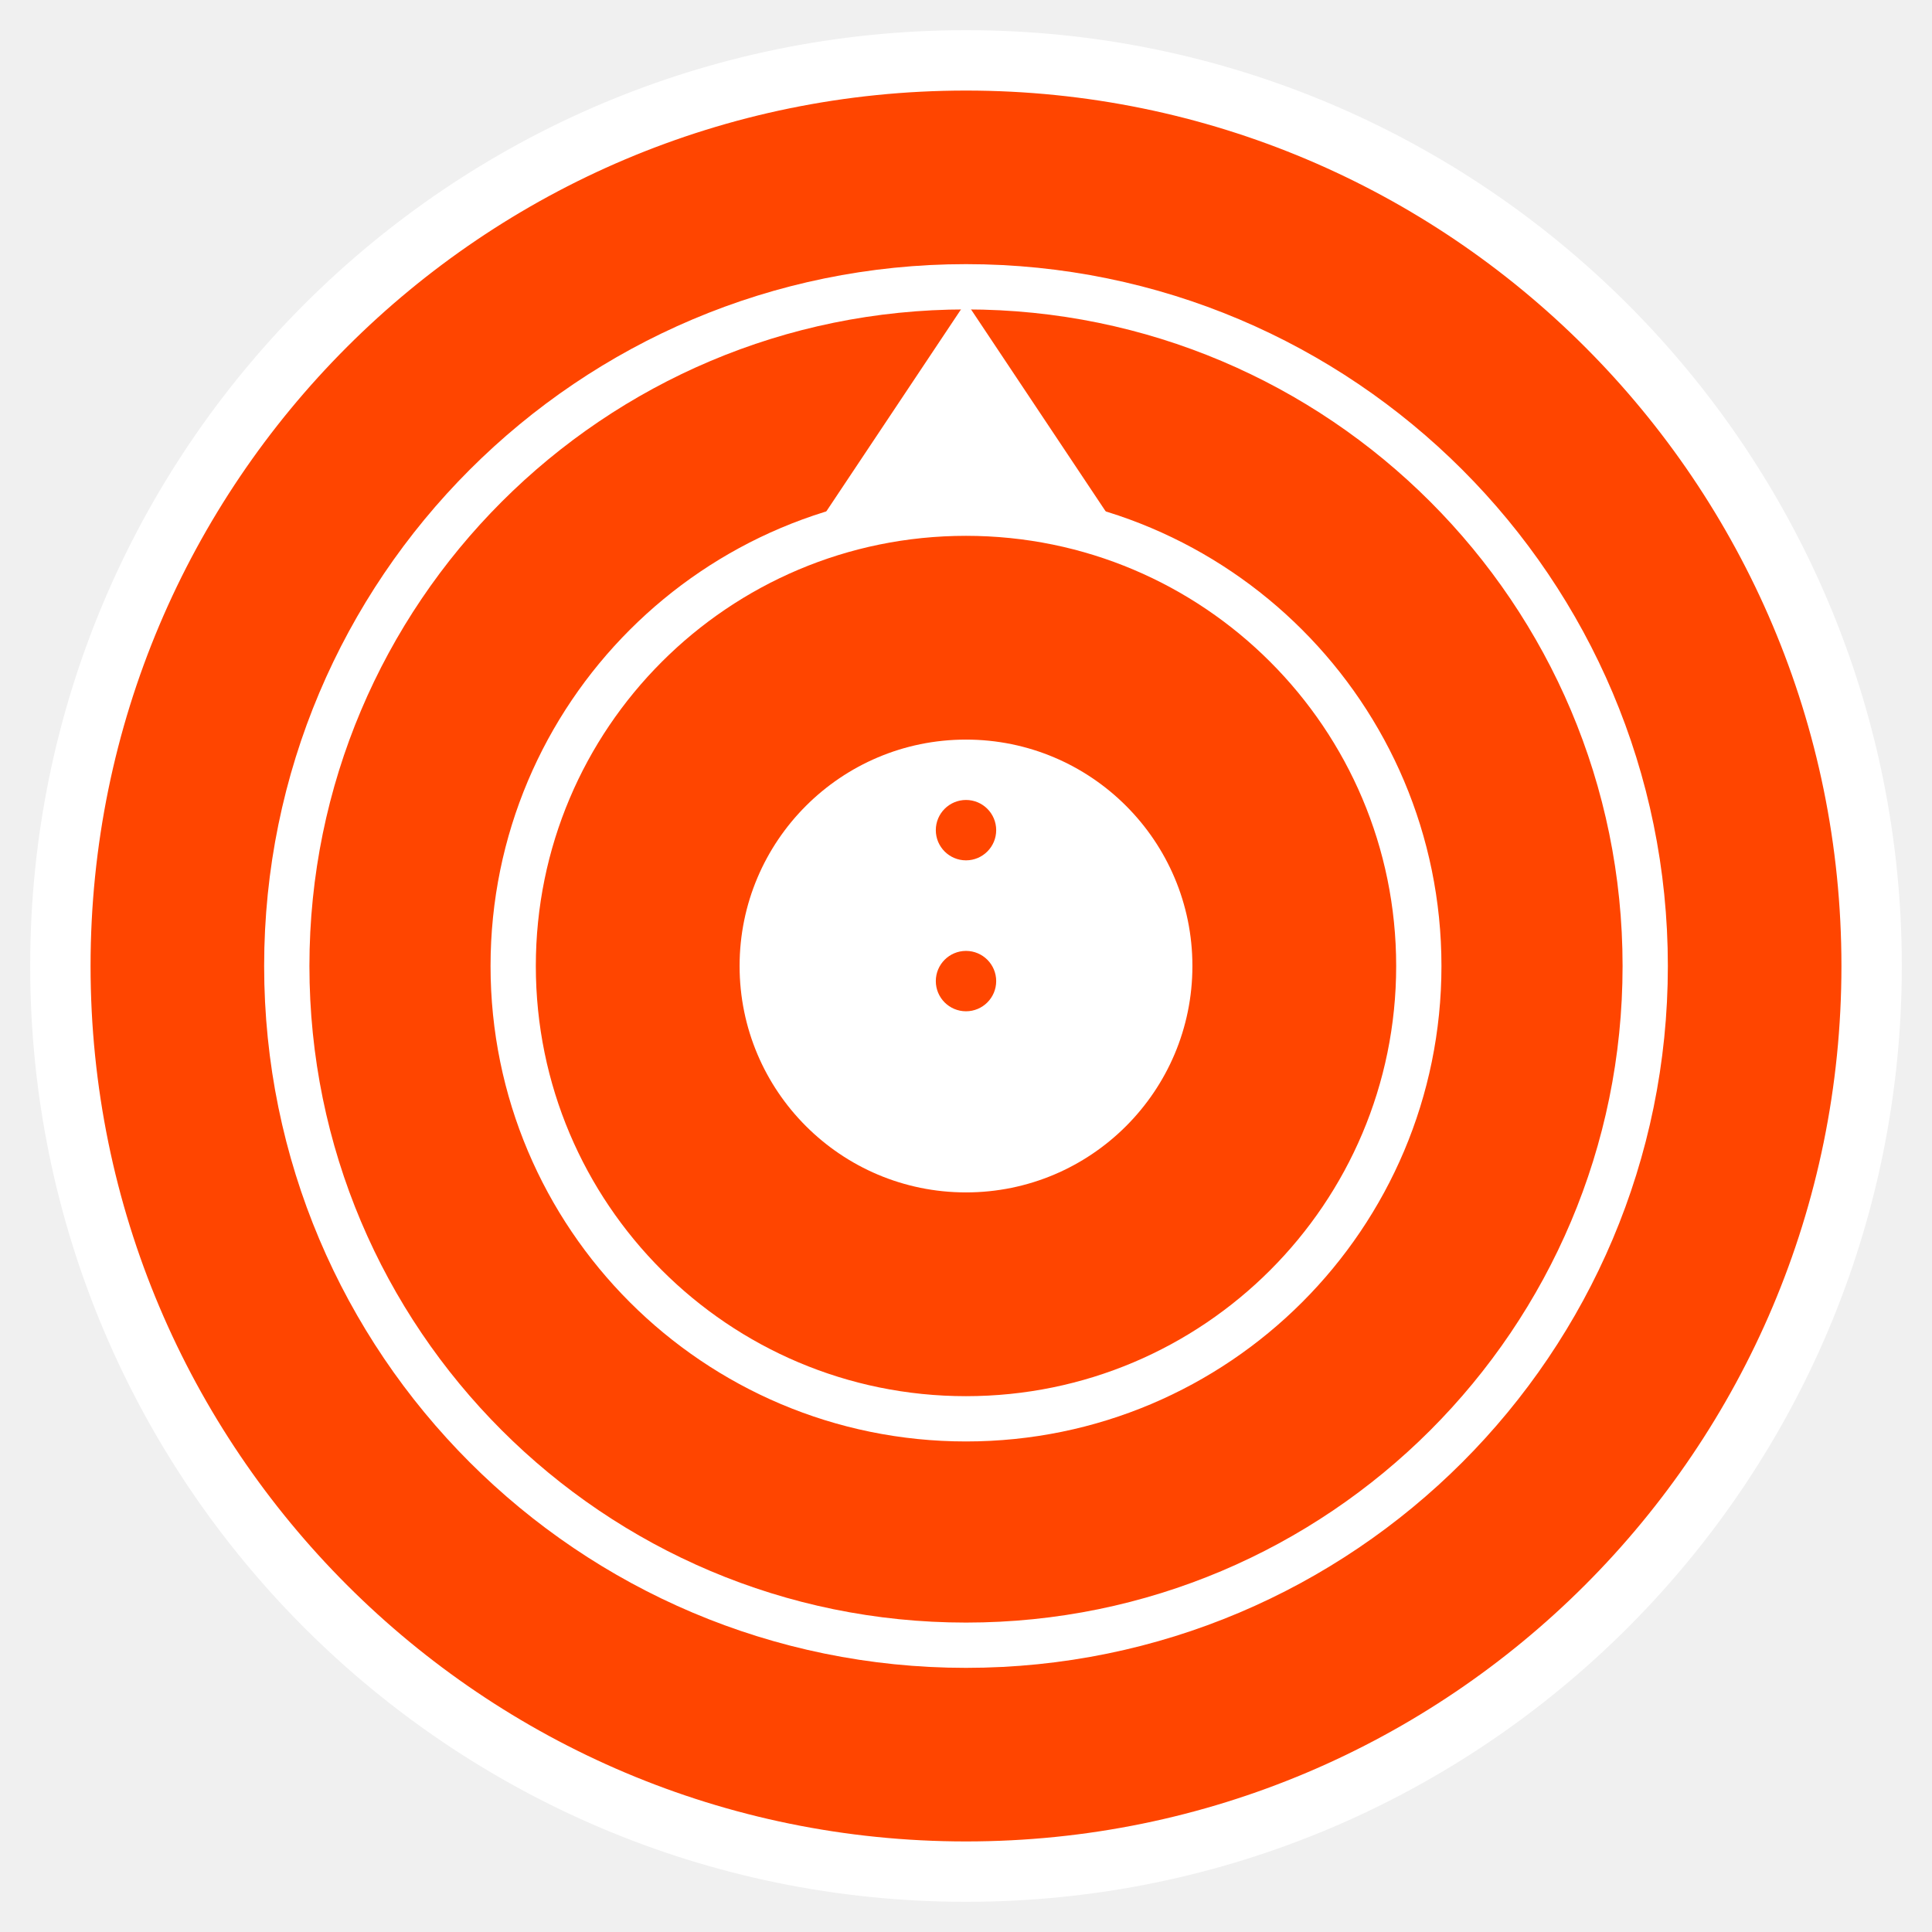
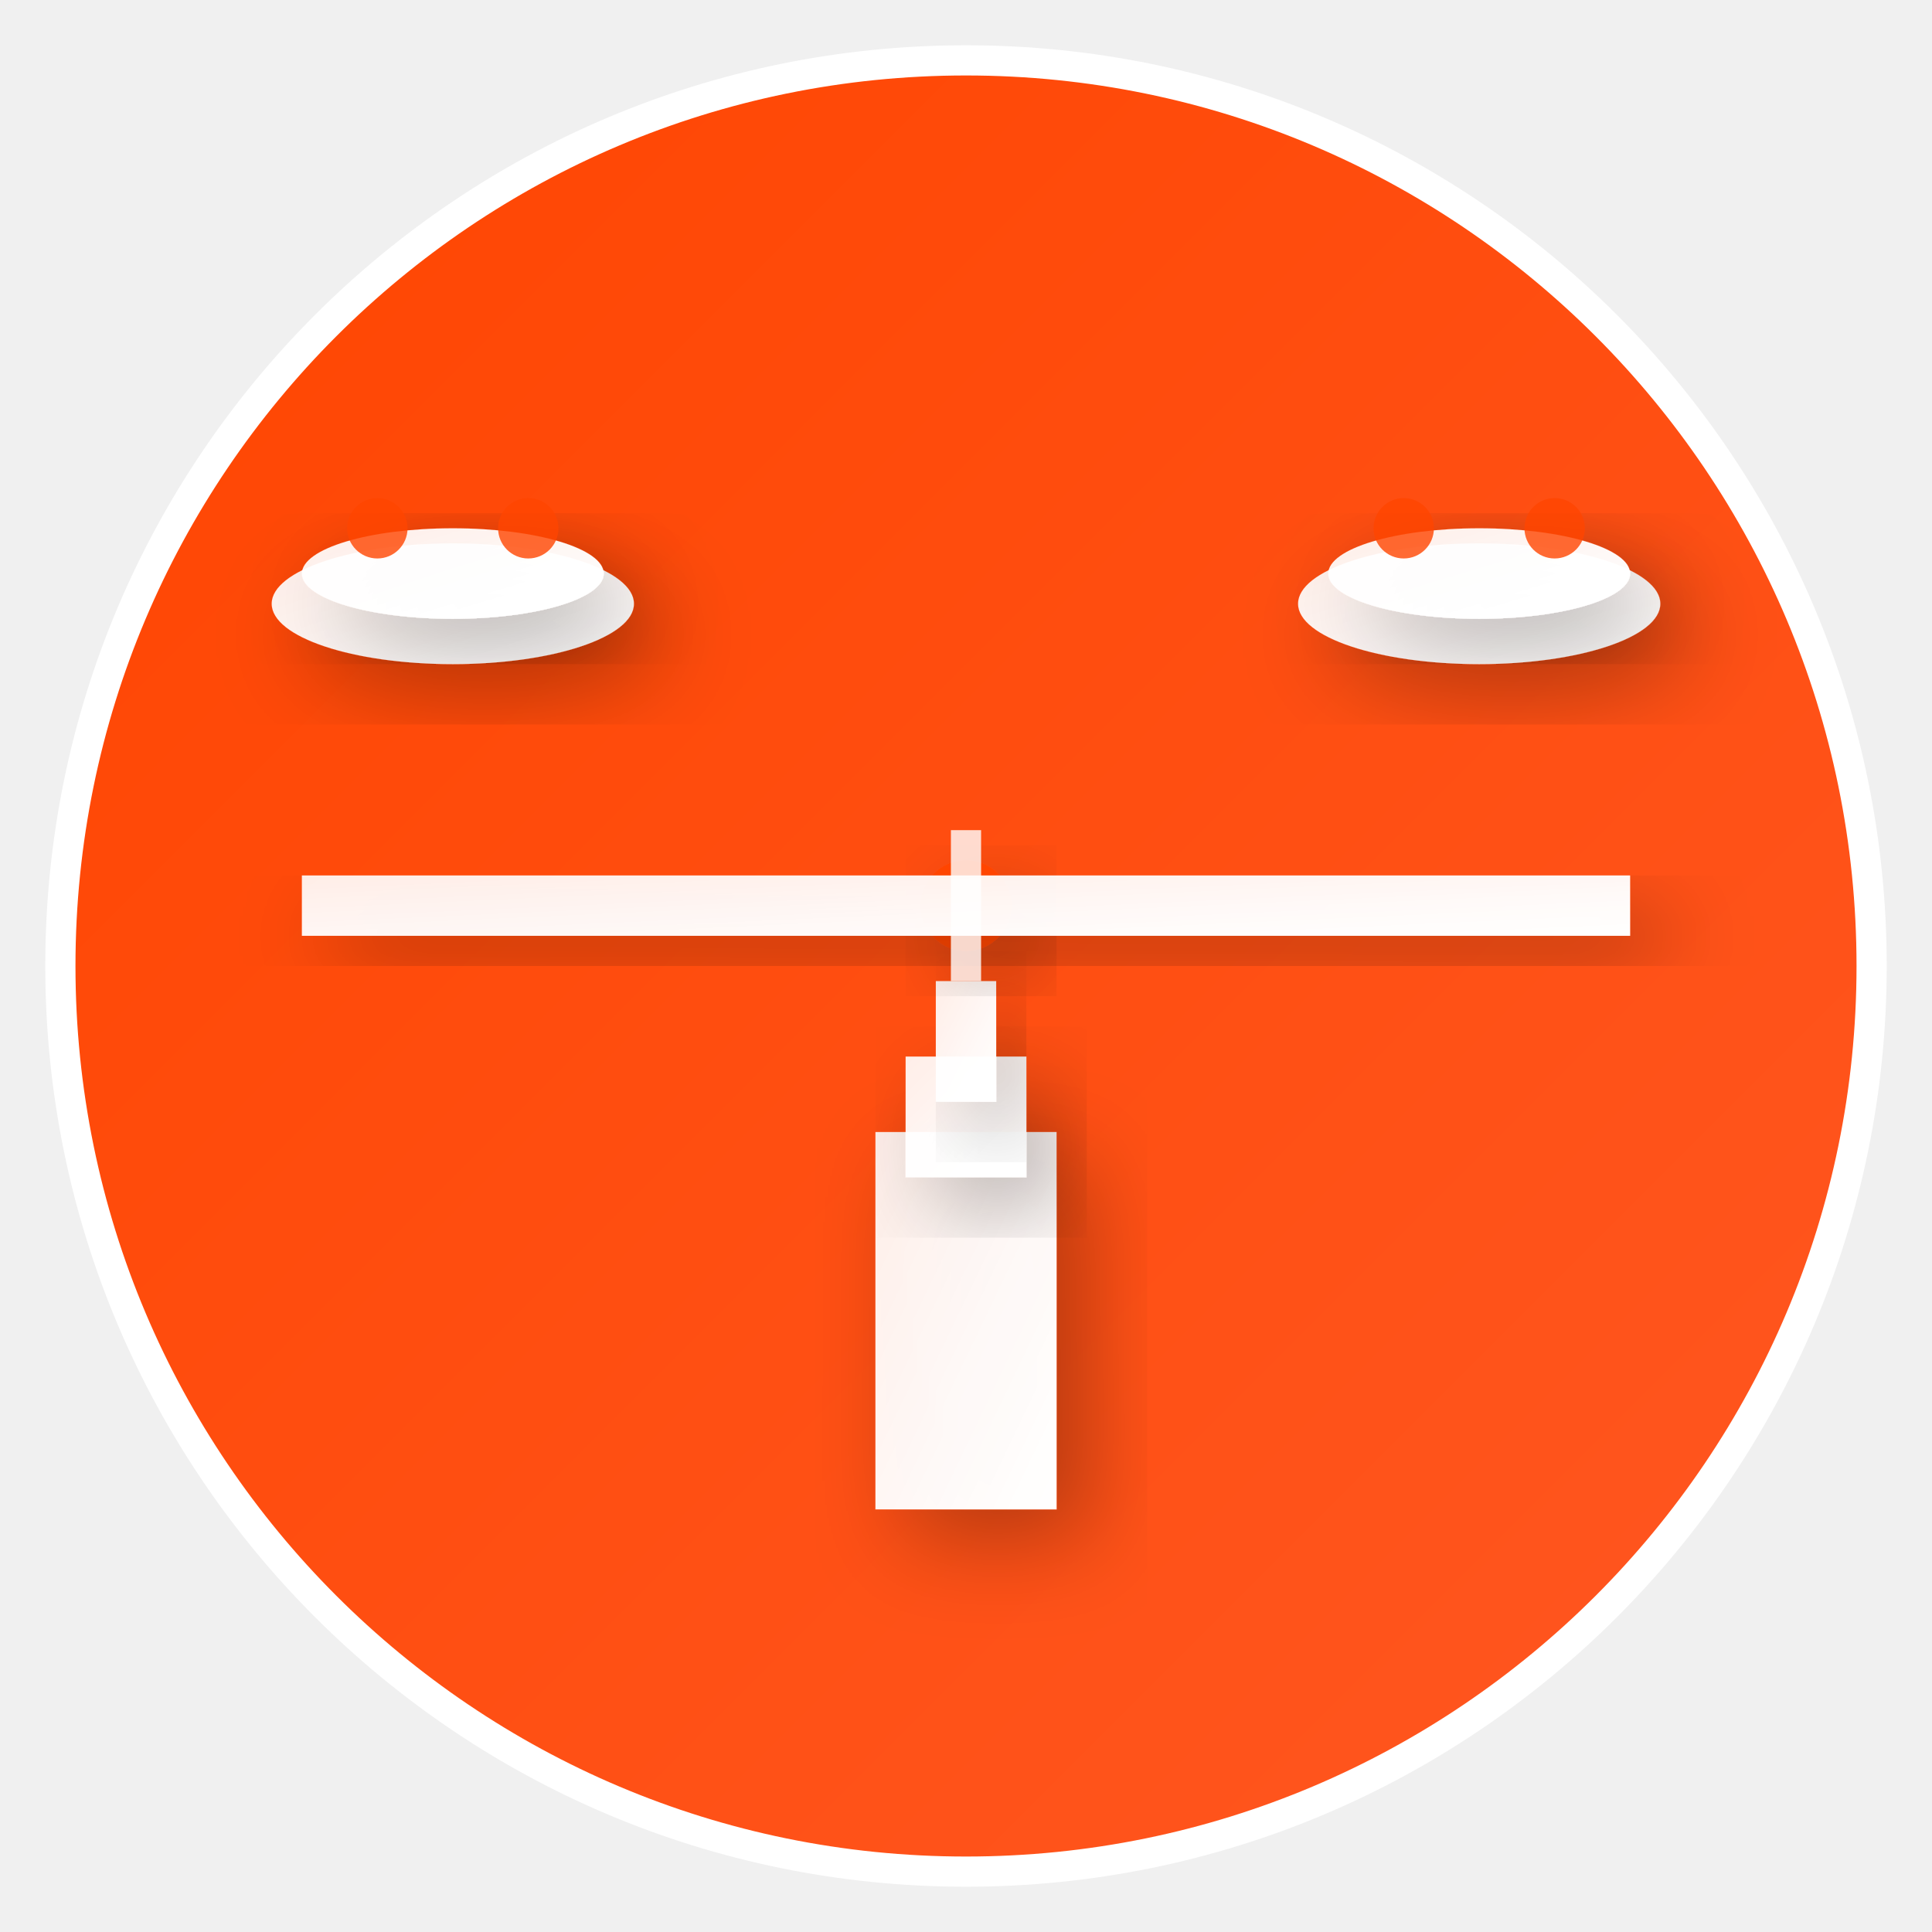
<svg xmlns="http://www.w3.org/2000/svg" width="128" height="128" viewBox="0 0 128 128">
-   <circle cx="64" cy="64" r="60" fill="#ff4500" stroke="#fff" stroke-width="4" />
-   <circle cx="64" cy="64" r="45" fill="none" stroke="#fff" stroke-width="3" />
-   <circle cx="64" cy="64" r="30" fill="none" stroke="#fff" stroke-width="3" />
-   <circle cx="64" cy="64" r="15" fill="#fff" />
-   <path d="M64 20 L54 35 L74 35 Z" fill="#fff" />
-   <circle cx="64" cy="45" r="2" fill="#ff4500" />
-   <circle cx="64" cy="55" r="2" fill="#ff4500" />
-   <circle cx="64" cy="65" r="2" fill="#ff4500" />
+   <defs>
+     <linearGradient id="bgGradient" x1="0%" y1="0%" x2="100%" y2="100%">
+       <stop offset="0%" style="stop-color:#ff4500;stop-opacity:1" />
+       <stop offset="100%" style="stop-color:#ff5722;stop-opacity:1" />
+     </linearGradient>
+     <linearGradient id="scaleGradient" x1="0%" y1="0%" x2="100%" y2="100%">
+       <stop offset="0%" style="stop-color:#ffffff;stop-opacity:0.9" />
+       <stop offset="100%" style="stop-color:#ffffff;stop-opacity:1" />
+     </linearGradient>
+     <filter id="shadow" x="-50%" y="-50%" width="200%" height="200%">
+       <feDropShadow dx="2" dy="2" stdDeviation="3" flood-color="#000000" flood-opacity="0.3" />
+     </filter>
+   </defs>
+   <circle cx="64" cy="64" r="60" fill="url(#bgGradient)" stroke="#fff" stroke-width="2" />
+   <rect x="58" y="75" width="12" height="25" fill="url(#scaleGradient)" filter="url(#shadow)" />
+   <rect x="60" y="70" width="8" height="8" fill="url(#scaleGradient)" filter="url(#shadow)" />
+   <rect x="62" y="65" width="4" height="8" fill="url(#scaleGradient)" filter="url(#shadow)" />
+   <circle cx="64" cy="60" r="3" fill="#ff4500" filter="url(#shadow)" />
+   <rect x="20" y="58" width="88" height="4" fill="url(#scaleGradient)" filter="url(#shadow)" />
+   <line x1="30" y1="60" x2="30" y2="45" stroke="url(#scaleGradient)" stroke-width="2" filter="url(#shadow)" />
+   <ellipse cx="30" cy="40" rx="12" ry="4" fill="url(#scaleGradient)" filter="url(#shadow)" />
+   <ellipse cx="30" cy="38" rx="10" ry="3" fill="url(#scaleGradient)" filter="url(#shadow)" />
+   <line x1="98" y1="60" x2="98" y2="45" stroke="url(#scaleGradient)" stroke-width="2" filter="url(#shadow)" />
+   <ellipse cx="98" cy="40" rx="12" ry="4" fill="url(#scaleGradient)" filter="url(#shadow)" />
+   <ellipse cx="98" cy="38" rx="10" ry="3" fill="url(#scaleGradient)" filter="url(#shadow)" />
+   <circle cx="25" cy="35" r="2" fill="#ff4500" opacity="0.8" />
+   <circle cx="35" cy="35" r="2" fill="#ff4500" opacity="0.8" />
+   <circle cx="93" cy="35" r="2" fill="#ff4500" opacity="0.8" />
+   <circle cx="103" cy="35" r="2" fill="#ff4500" opacity="0.8" />
+   <line x1="64" y1="55" x2="64" y2="65" stroke="#ffffff" stroke-width="2" opacity="0.8" />
</svg>
